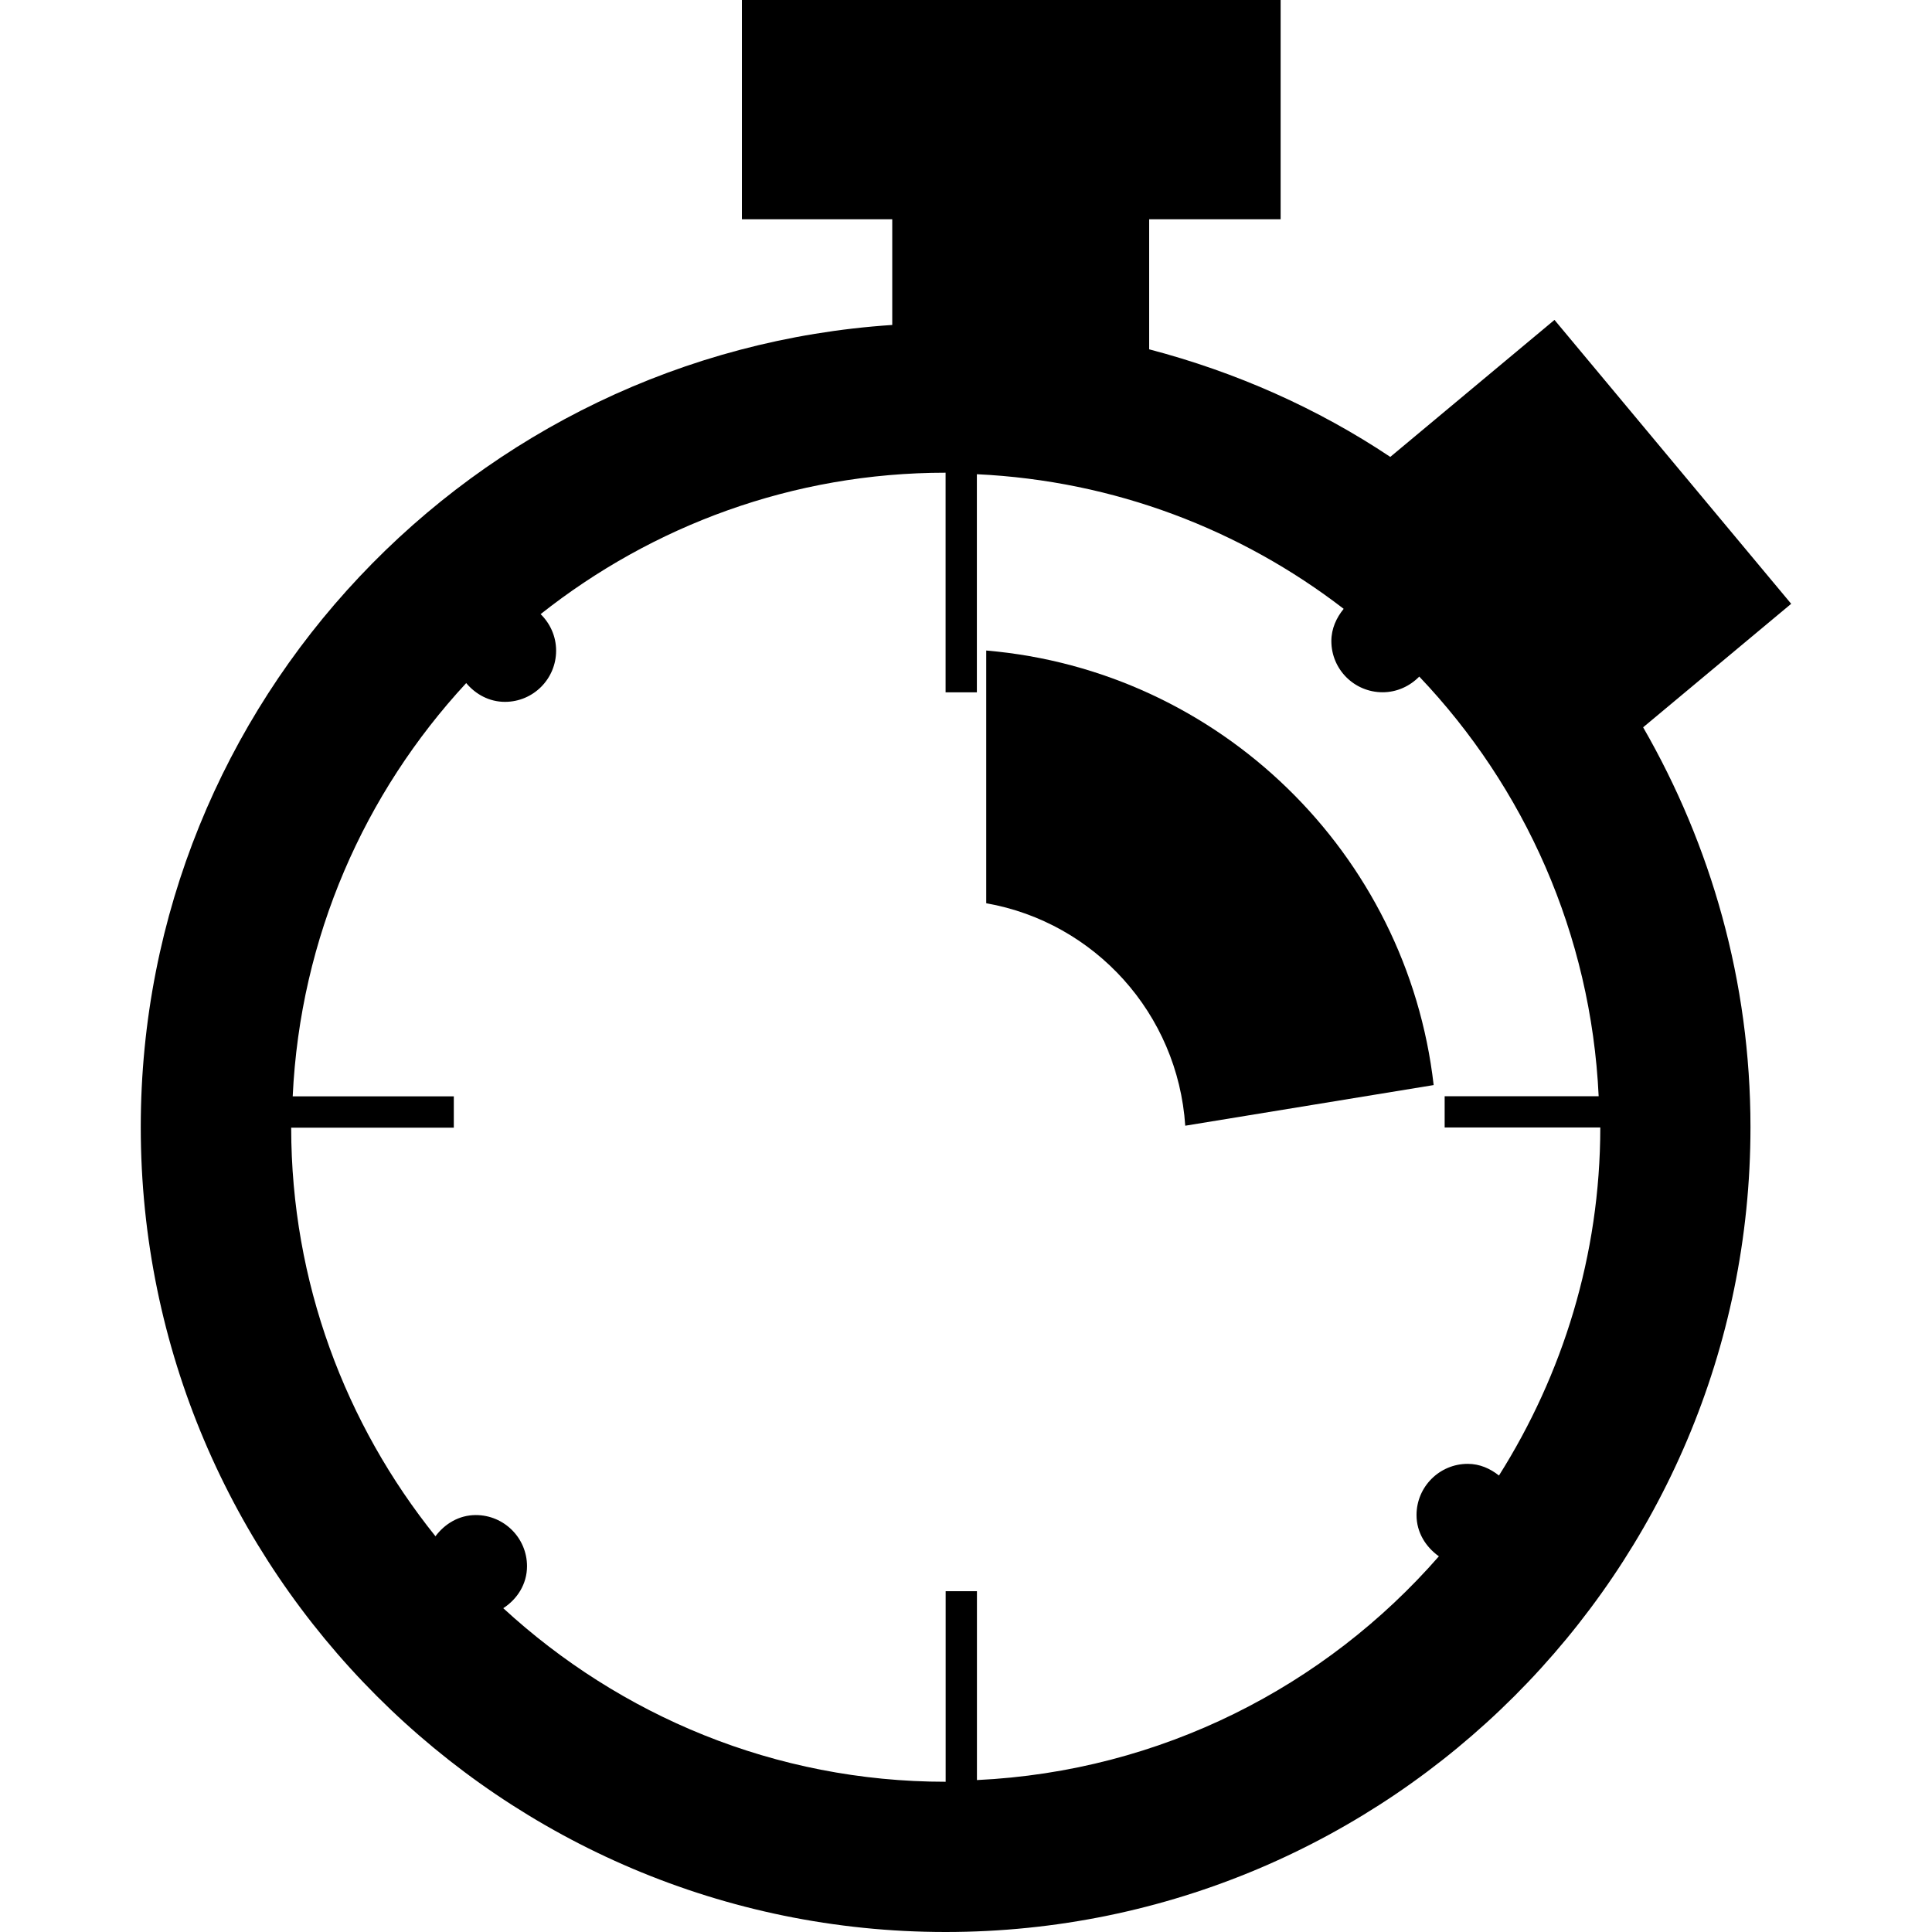
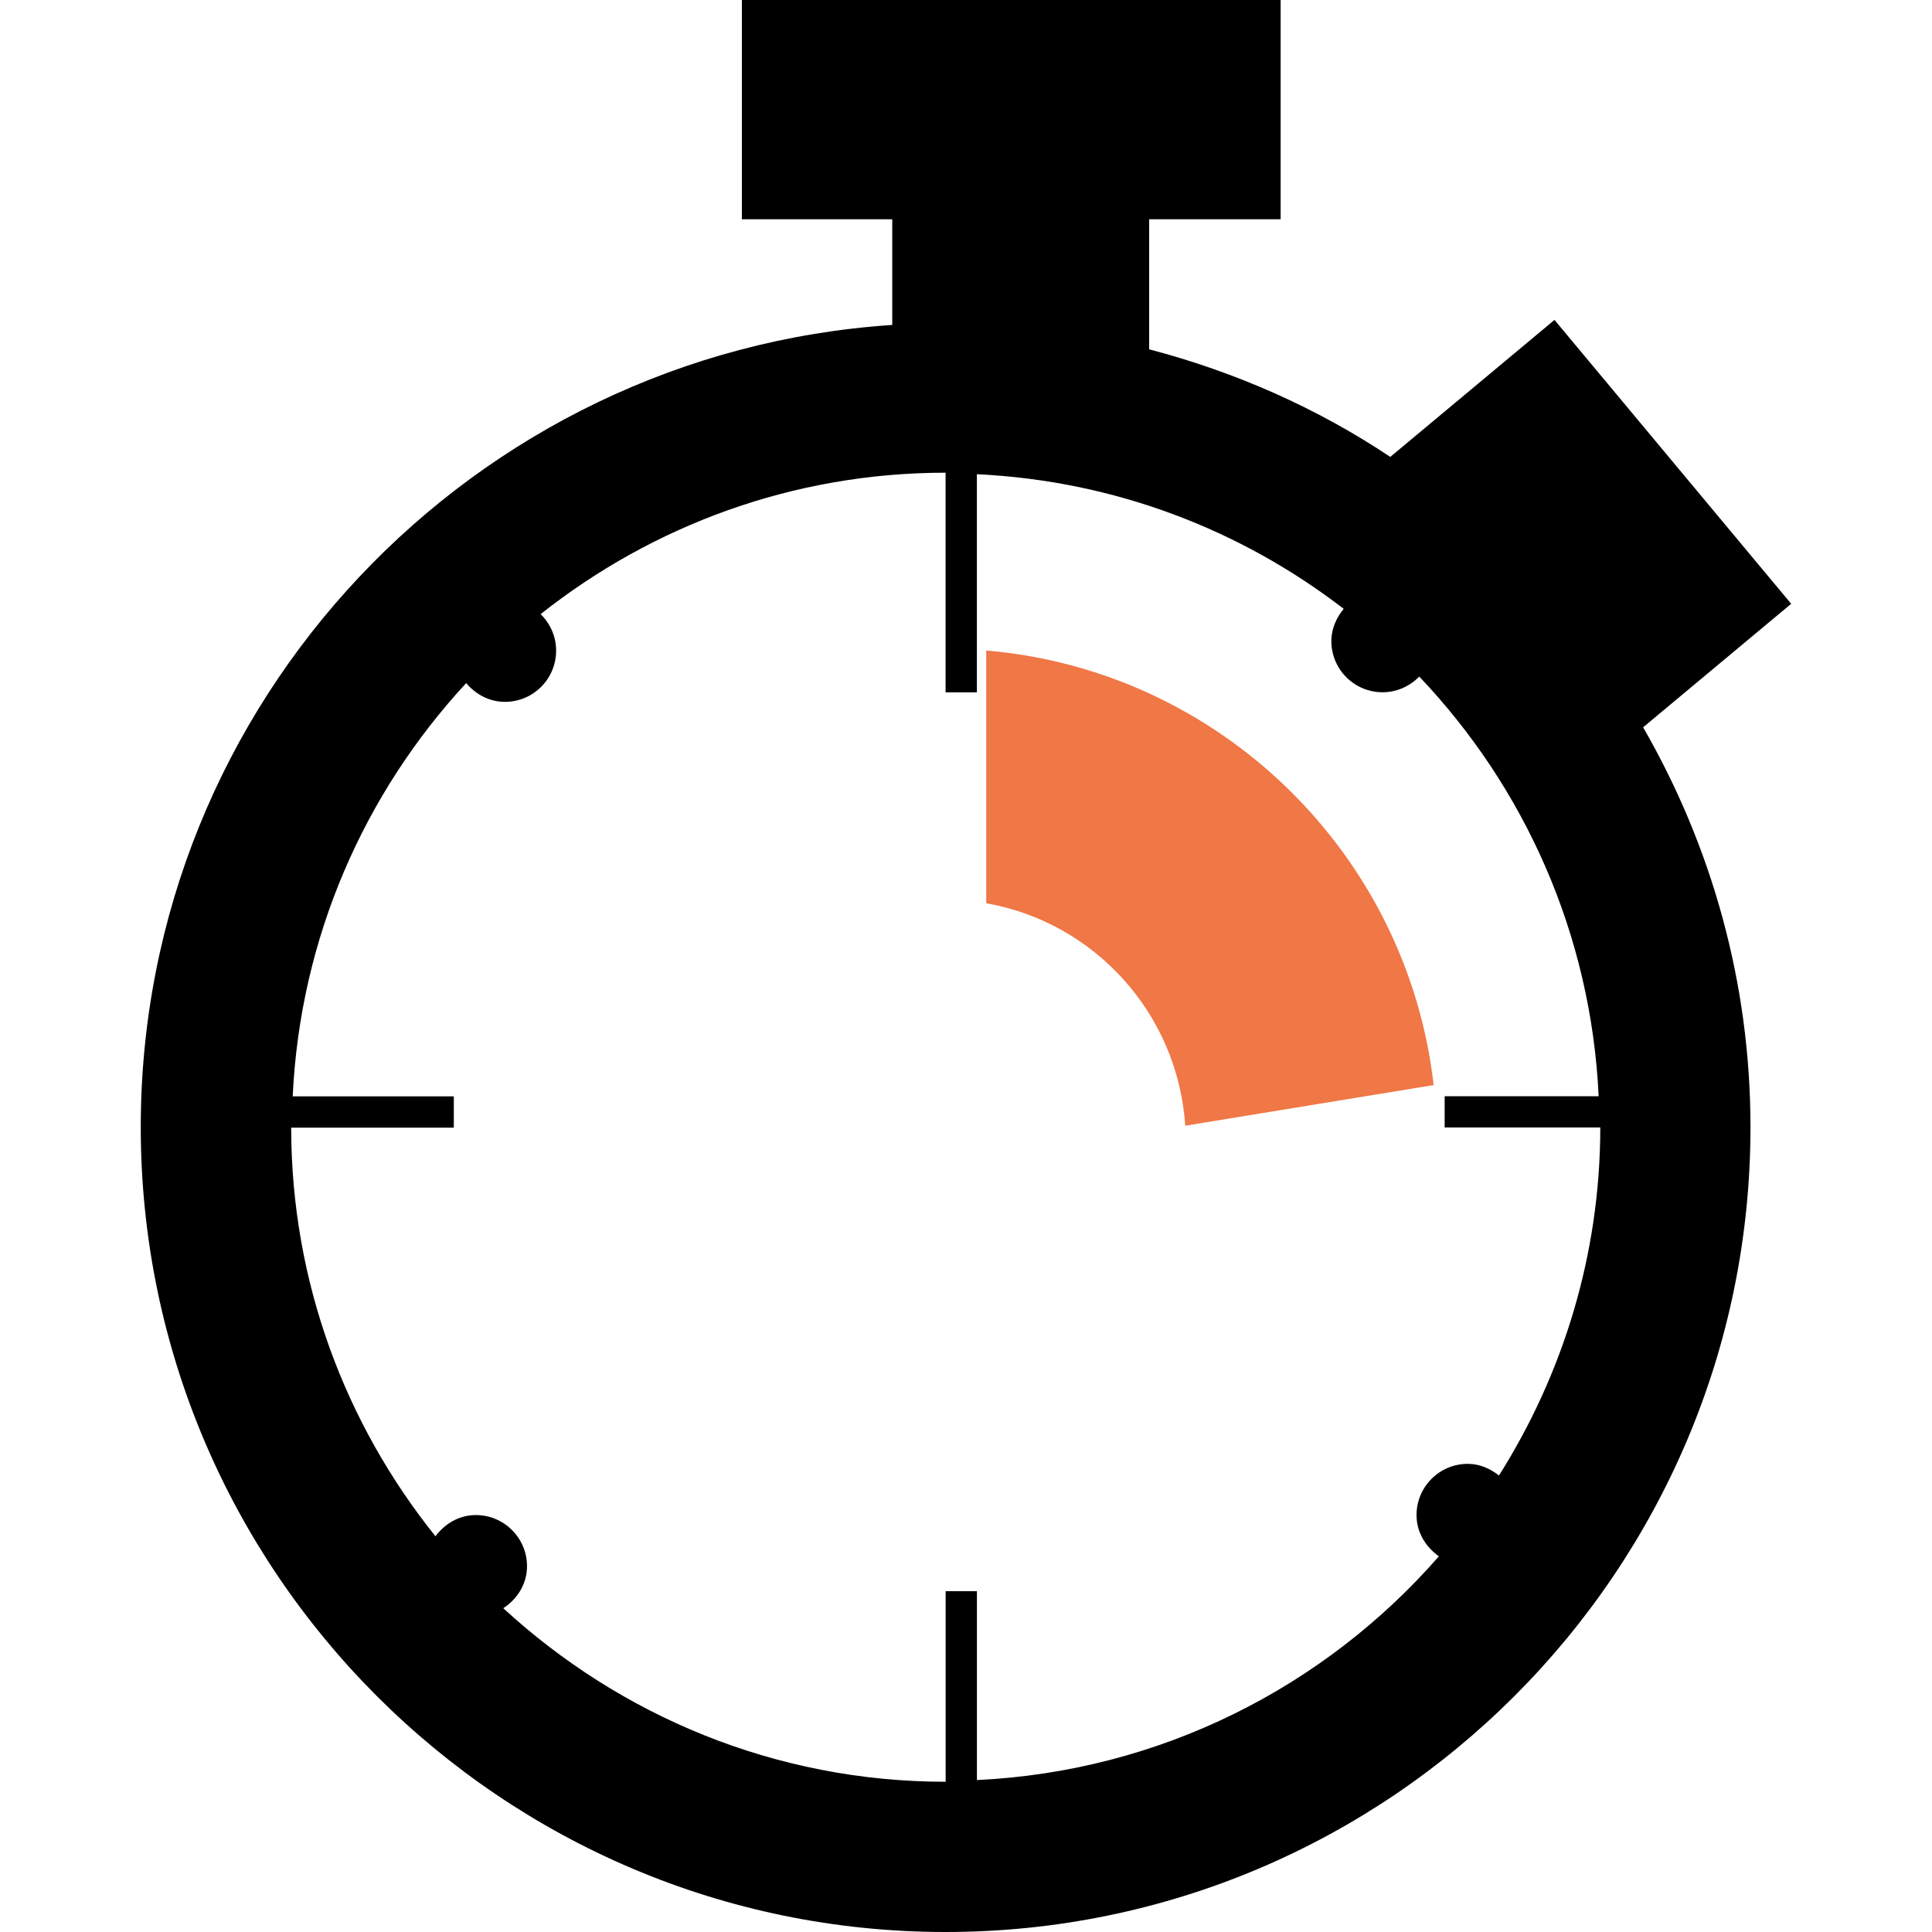
<svg xmlns="http://www.w3.org/2000/svg" version="1.1" id="Capa_1" x="0px" y="0px" width="31.802px" height="31.802px" viewBox="0 0 31.802 31.802" style="enable-background:new 0 0 31.802 31.802;" xml:space="preserve">
-   <g>
-     <g>
-       <path d="M29.484,9.939l-3.896-4.673l-2.703,2.255c-1.198-0.8-2.539-1.396-3.969-1.771V3.609h2.164V0h-8.868v3.609h2.475v1.74    C7.792,5.805,2.317,11.545,2.317,18.553c0,7.307,5.943,13.249,13.248,13.249c7.307,0,13.249-5.942,13.249-13.249    c0-2.396-0.649-4.64-1.767-6.581L29.484,9.939z M16.081,29.301v-3.109h-0.515v3.137c-2.809,0-5.361-1.09-7.282-2.857    c0.229-0.148,0.391-0.396,0.391-0.691c0-0.465-0.378-0.842-0.843-0.842c-0.276,0-0.51,0.143-0.664,0.349    c-1.481-1.845-2.373-4.181-2.375-6.726H7.47v-0.515H4.818c0.123-2.621,1.183-4.996,2.856-6.803    c0.155,0.184,0.378,0.309,0.638,0.309c0.465,0,0.842-0.377,0.842-0.843c0-0.236-0.099-0.448-0.255-0.601    c1.836-1.453,4.149-2.328,6.666-2.328v3.615h0.515V7.806c2.266,0.107,4.348,0.914,6.038,2.216    c-0.119,0.145-0.203,0.325-0.203,0.53c0,0.466,0.377,0.843,0.844,0.843c0.236,0,0.449-0.101,0.603-0.258    c1.729,1.818,2.828,4.236,2.953,6.908h-2.535v0.514h2.562c-0.002,2.106-0.619,4.066-1.668,5.729    c-0.144-0.114-0.316-0.192-0.514-0.192c-0.466,0-0.843,0.378-0.843,0.843c0,0.285,0.151,0.524,0.368,0.679    C21.813,27.762,19.11,29.157,16.081,29.301z" />
-       <path d="M16.234,10.708v4.16c1.786,0.315,3.153,1.817,3.276,3.662l4.089-0.669C23.163,14.051,20.079,11.035,16.234,10.708z" />
+   <defs id="defs43" />
+   <g id="g3">
+     <g id="g5">
+       <path d="M29.484,9.939l-3.896-4.673l-2.703,2.255c-1.198-0.8-2.539-1.396-3.969-1.771V3.609h2.164V0h-8.868v3.609h2.475v1.74    C7.792,5.805,2.317,11.545,2.317,18.553c0,7.307,5.943,13.249,13.248,13.249c7.307,0,13.249-5.942,13.249-13.249    c0-2.396-0.649-4.64-1.767-6.581L29.484,9.939z M16.081,29.301v-3.109h-0.515v3.137c-2.809,0-5.361-1.09-7.282-2.857    c0.229-0.148,0.391-0.396,0.391-0.691c0-0.465-0.378-0.842-0.843-0.842c-0.276,0-0.51,0.143-0.664,0.349    c-1.481-1.845-2.373-4.181-2.375-6.726H7.47v-0.515H4.818c0.123-2.621,1.183-4.996,2.856-6.803    c0.155,0.184,0.378,0.309,0.638,0.309c0.465,0,0.842-0.377,0.842-0.843c0-0.236-0.099-0.448-0.255-0.601    c1.836-1.453,4.149-2.328,6.666-2.328v3.615h0.515V7.806c2.266,0.107,4.348,0.914,6.038,2.216    c-0.119,0.145-0.203,0.325-0.203,0.53c0,0.466,0.377,0.843,0.844,0.843c0.236,0,0.449-0.101,0.603-0.258    c1.729,1.818,2.828,4.236,2.953,6.908h-2.535v0.514h2.562c-0.002,2.106-0.619,4.066-1.668,5.729    c-0.144-0.114-0.316-0.192-0.514-0.192c-0.466,0-0.843,0.378-0.843,0.843c0,0.285,0.151,0.524,0.368,0.679    C21.813,27.762,19.11,29.157,16.081,29.301z" id="path7" />
+       <path d="M16.234,10.708v4.16c1.786,0.315,3.153,1.817,3.276,3.662l4.089-0.669C23.163,14.051,20.079,11.035,16.234,10.708z" id="path9" style="fill:#f07746;fill-opacity:1" />
    </g>
  </g>
-   <g>
- </g>
-   <g>
- </g>
-   <g>
- </g>
-   <g>
- </g>
-   <g>
- </g>
-   <g>
- </g>
-   <g>
- </g>
-   <g>
- </g>
-   <g>
- </g>
-   <g>
- </g>
-   <g>
- </g>
-   <g>
- </g>
-   <g>
- </g>
-   <g>
- </g>
-   <g>
- </g>
+   <g id="g11" />
+   <g id="g13" />
+   <g id="g15" />
+   <g id="g17" />
+   <g id="g19" />
+   <g id="g21" />
+   <g id="g23" />
+   <g id="g25" />
+   <g id="g27" />
+   <g id="g29" />
+   <g id="g31" />
+   <g id="g33" />
+   <g id="g35" />
+   <g id="g37" />
+   <g id="g39" />
</svg>
